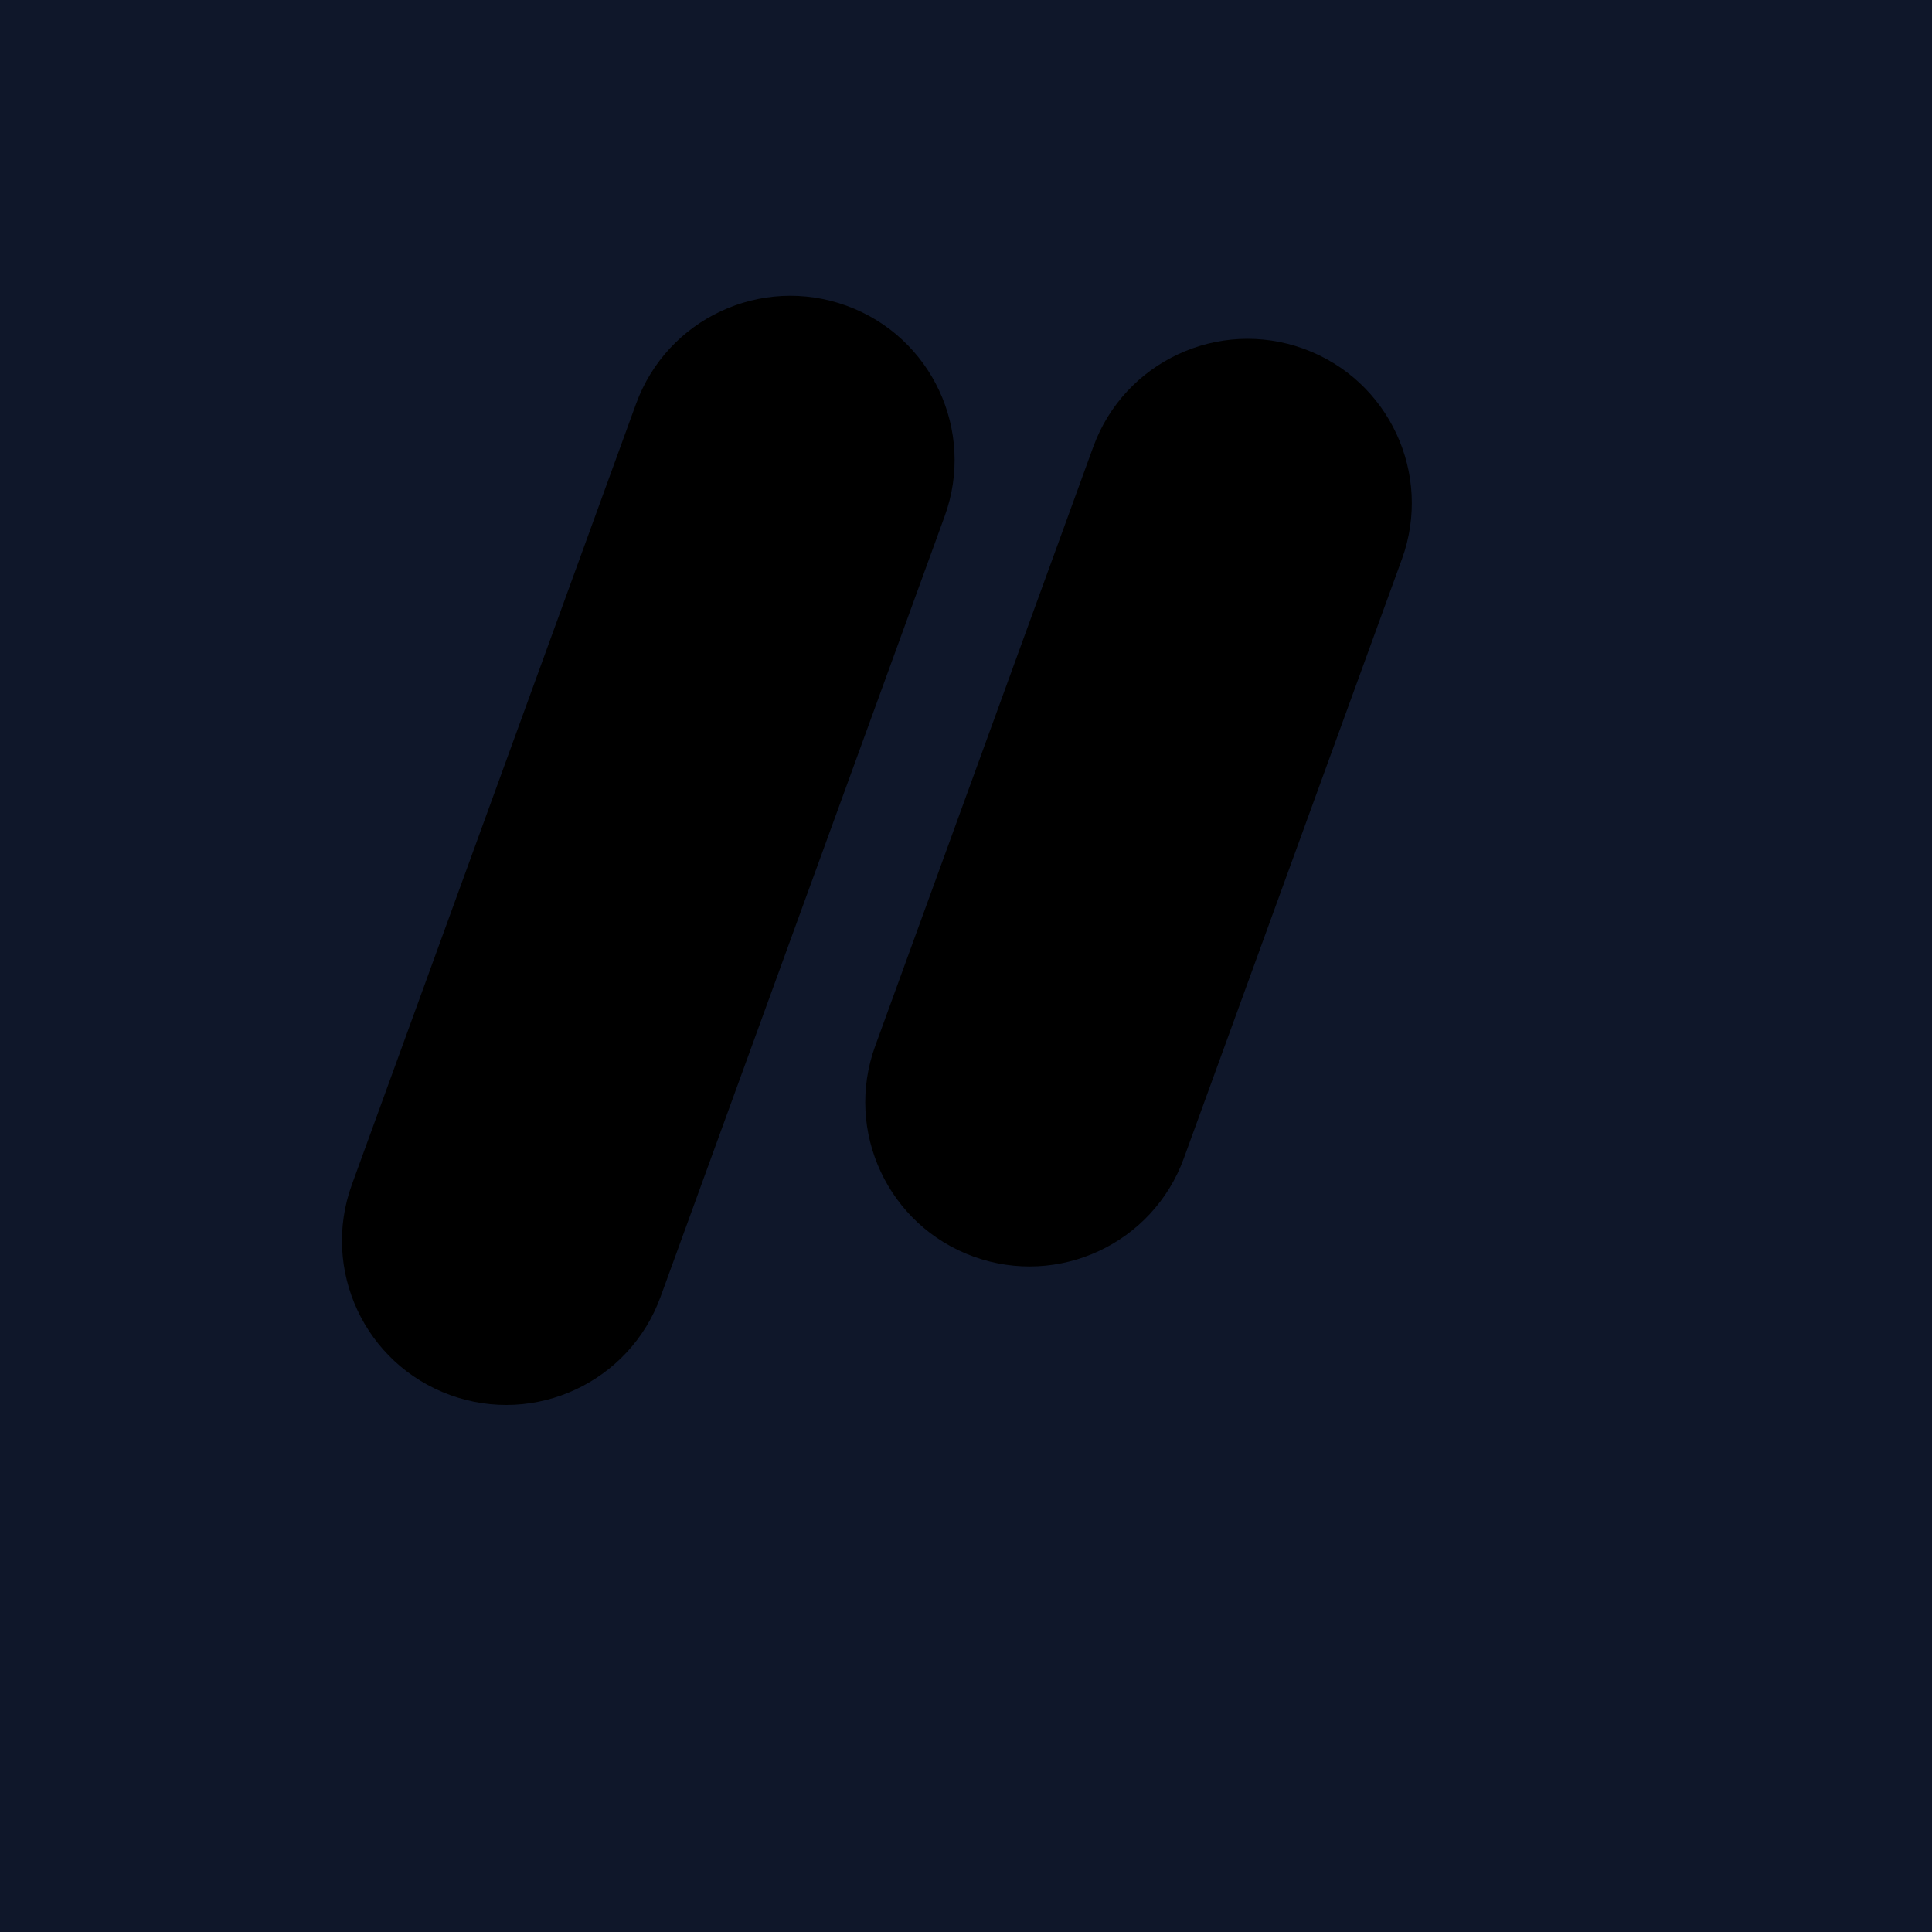
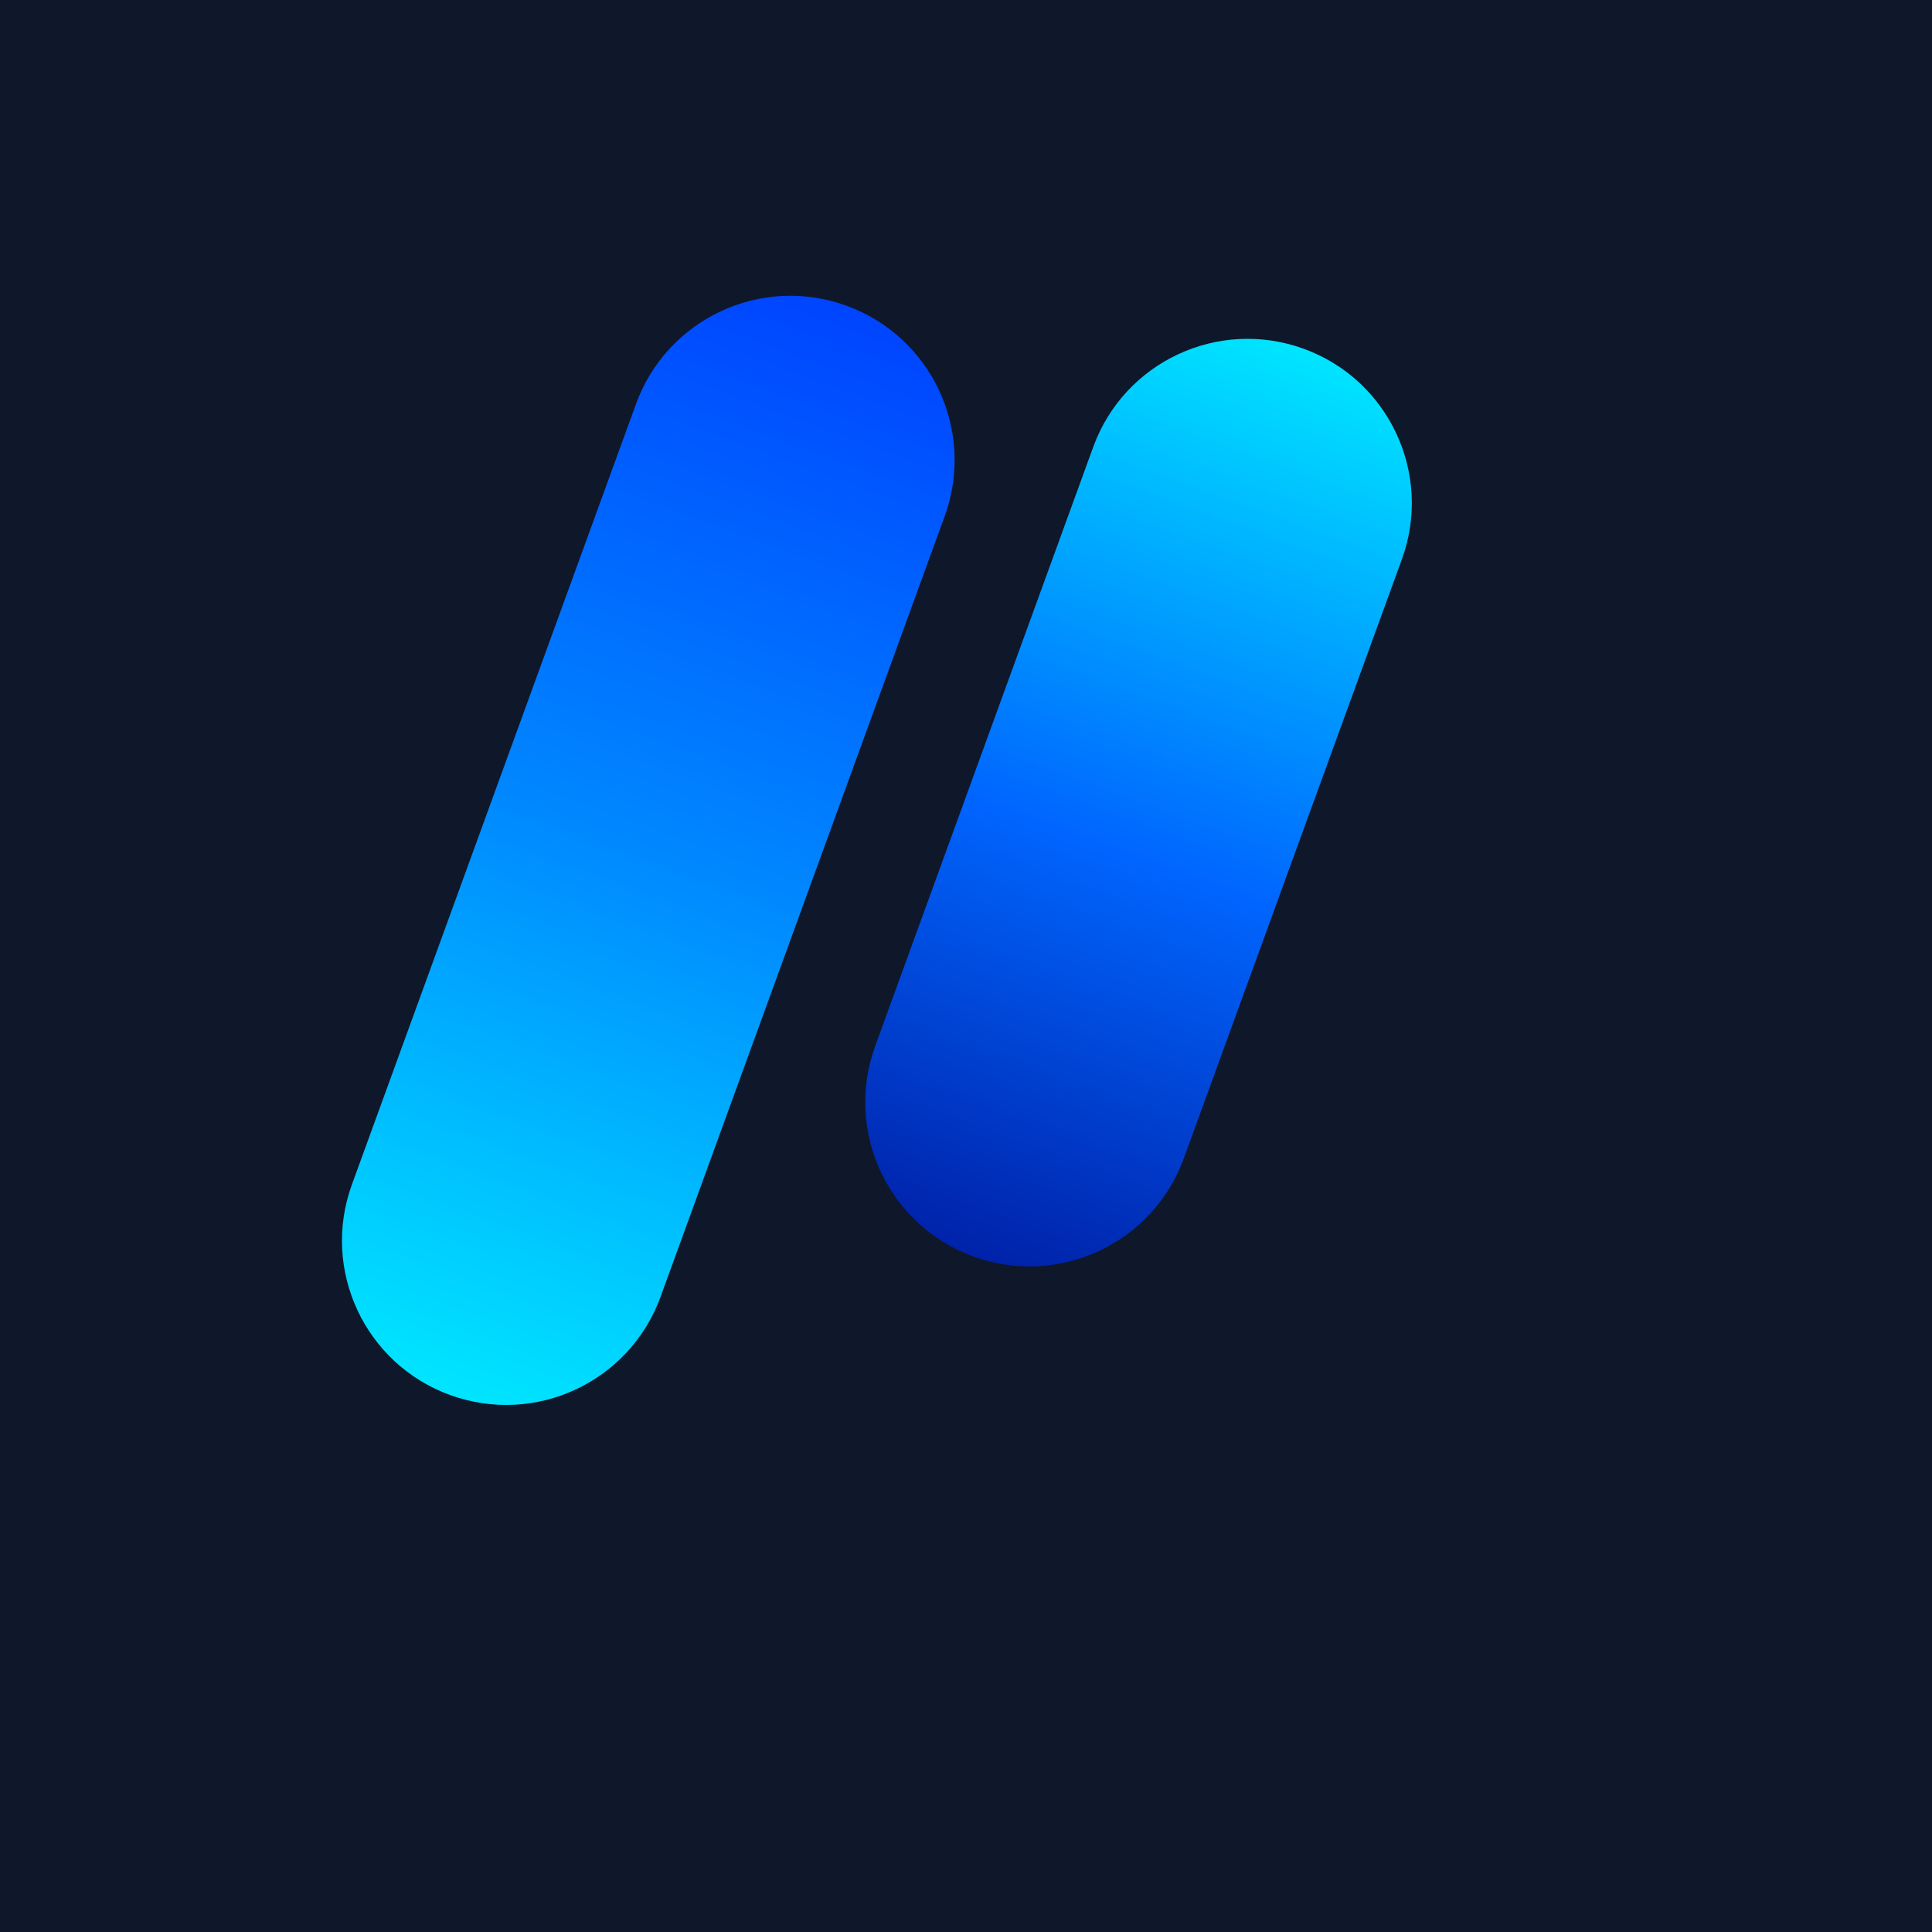
- <svg xmlns="http://www.w3.org/2000/svg" viewBox="0 0 100 100" width="100%" height="100%">
+ <svg xmlns="http://www.w3.org/2000/svg" viewBox="0 0 100 100">
  <rect width="100" height="100" fill="#0F172A" />
  <g transform="rotate(20 50 50)">
    <rect x="24" y="20" width="17" height="60" rx="8.5" fill="url(#iconLeftPillGrad)" />
    <rect x="47" y="14" width="17" height="50" rx="8.5" fill="url(#iconRightPillGrad)" />
  </g>
  <defs>
    <linearGradient id="iconLeftPillGrad" x1="32.5" y1="80" x2="32.5" y2="20" gradientUnits="userSpaceOnUse">
-       <stop offset="0%" stopColor="#00E5FF" />
-       <stop offset="50%" stopColor="#0088FF" />
-       <stop offset="100%" stopColor="#0044FF" />
+       <stop offset="0%" stop-color="#00E5FF" />
+       <stop offset="50%" stop-color="#0088FF" />
+       <stop offset="100%" stop-color="#0044FF" />
    </linearGradient>
    <linearGradient id="iconRightPillGrad" x1="55.5" y1="64" x2="55.5" y2="14" gradientUnits="userSpaceOnUse">
-       <stop offset="0%" stopColor="#0022AA" />
-       <stop offset="45%" stopColor="#0066FF" />
-       <stop offset="100%" stopColor="#00E5FF" />
+       <stop offset="0%" stop-color="#0022AA" />
+       <stop offset="45%" stop-color="#0066FF" />
+       <stop offset="100%" stop-color="#00E5FF" />
    </linearGradient>
  </defs>
</svg>
